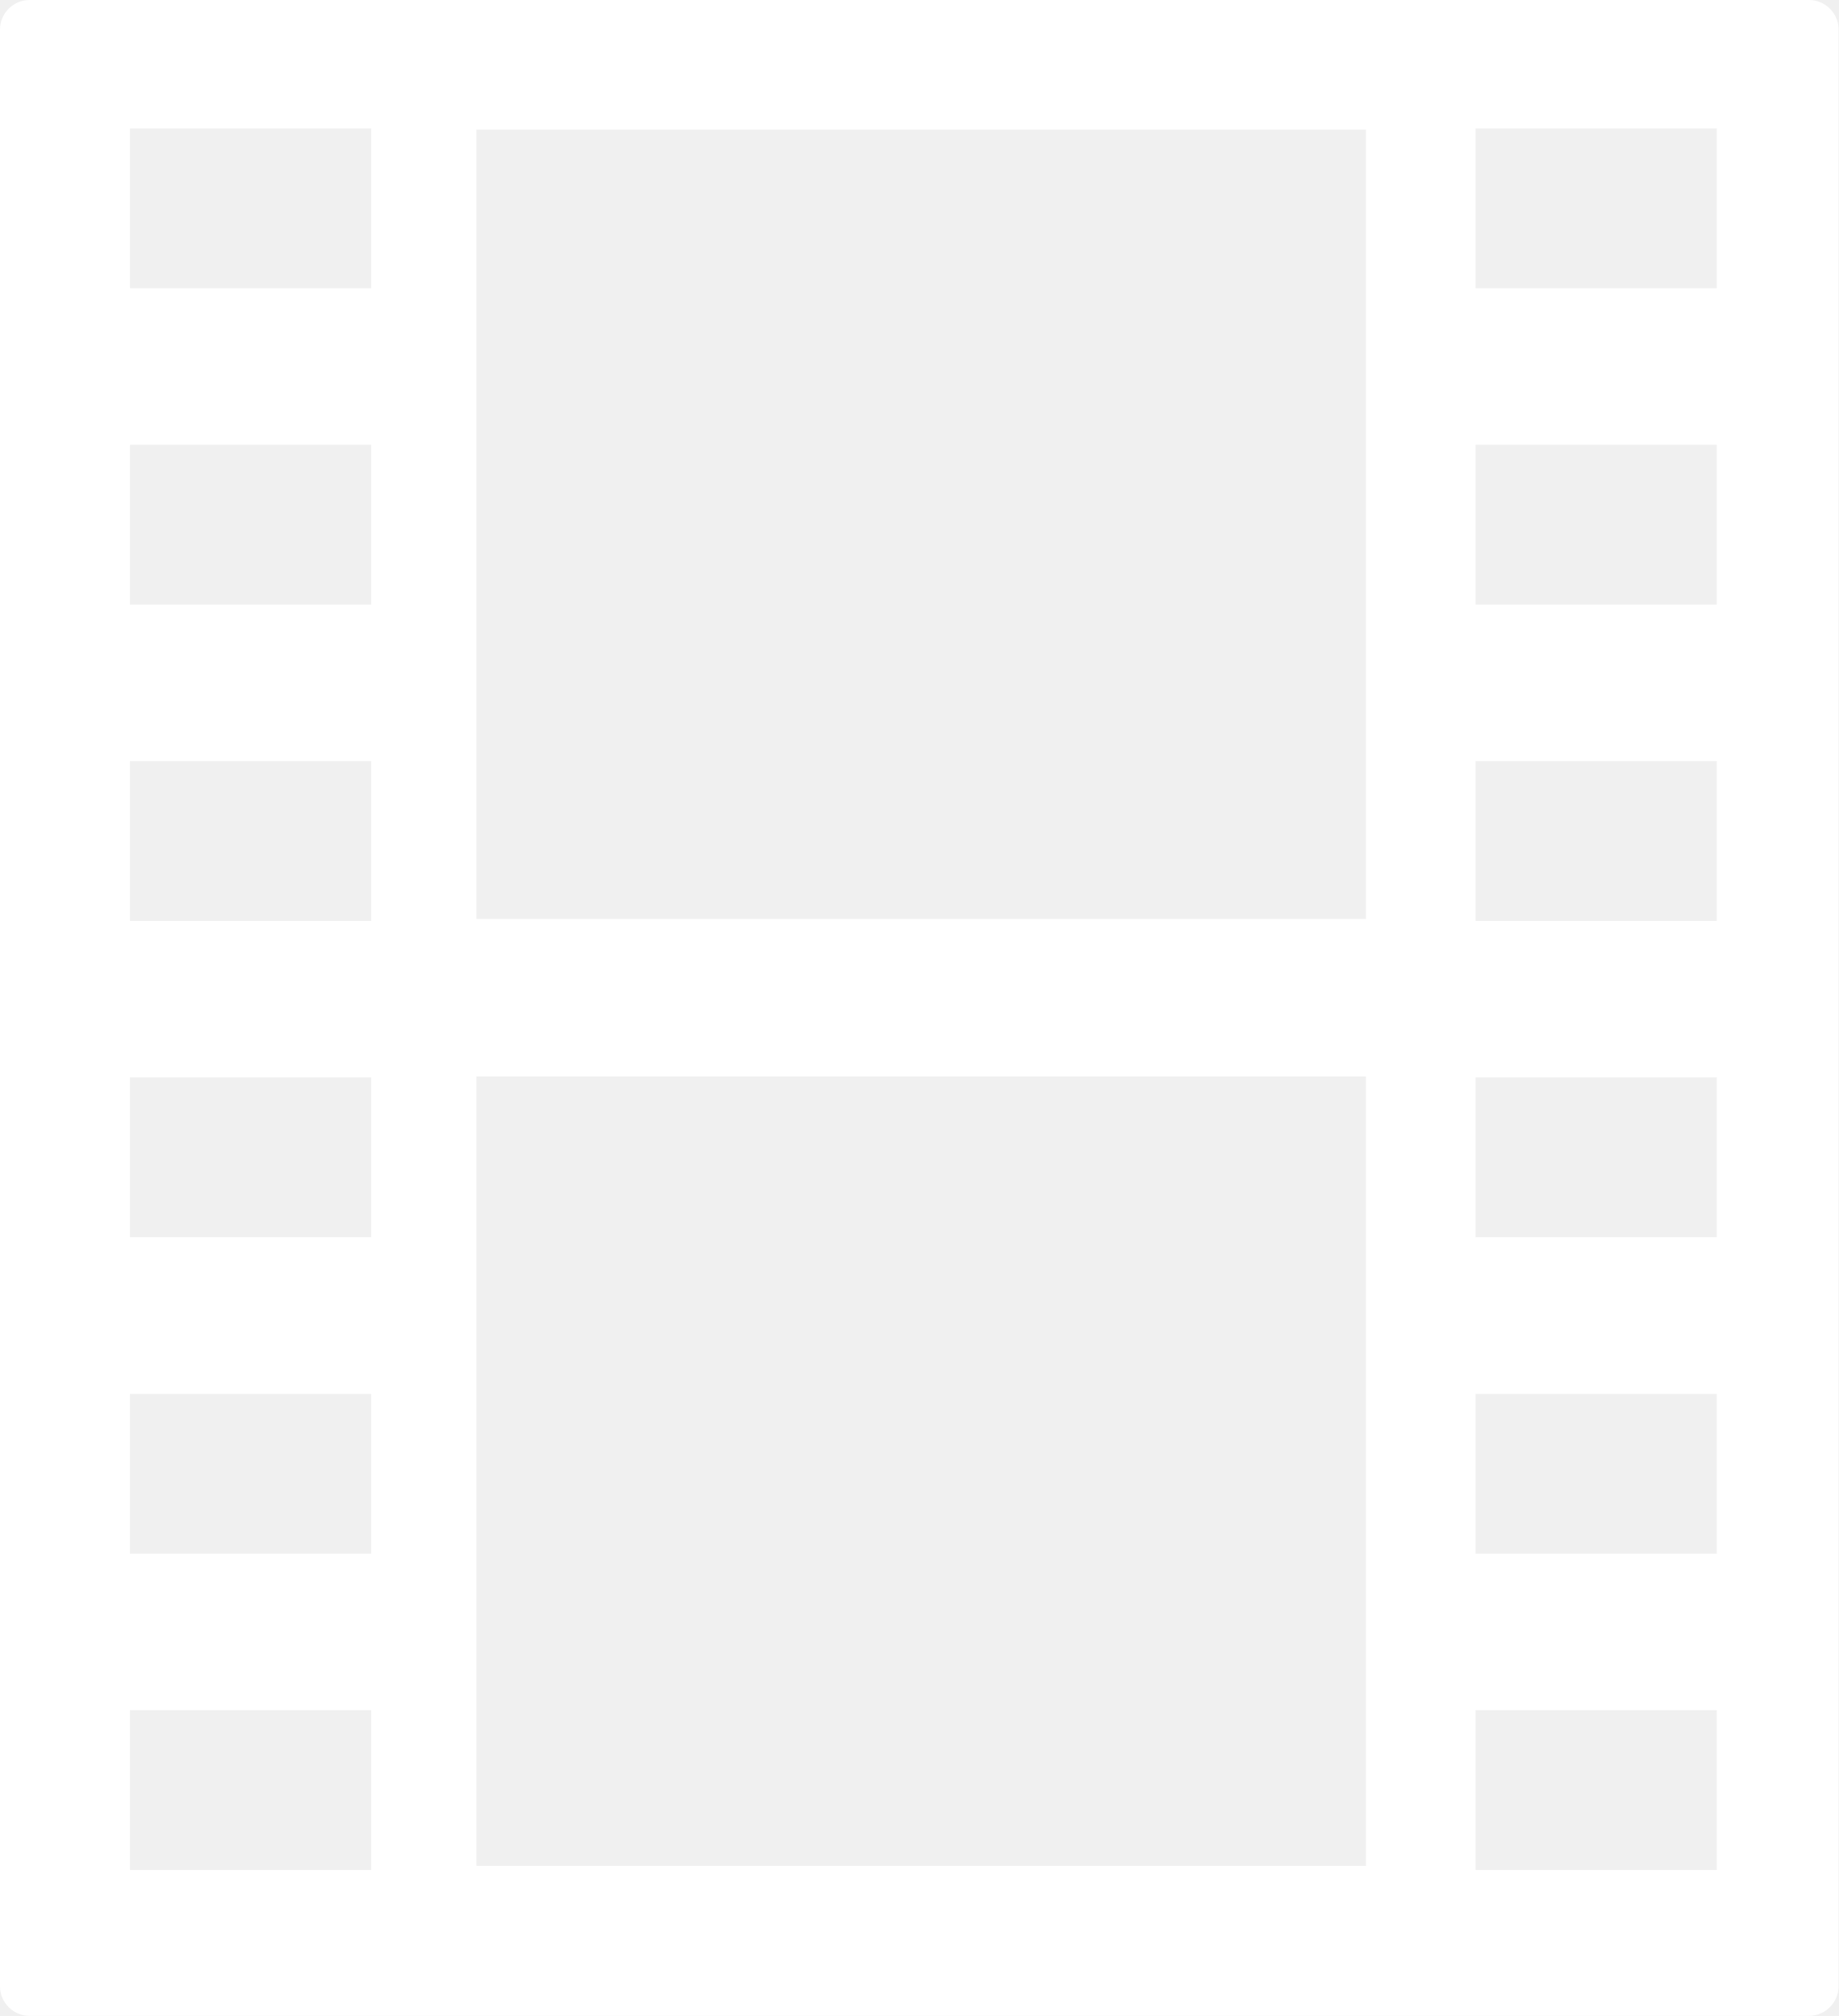
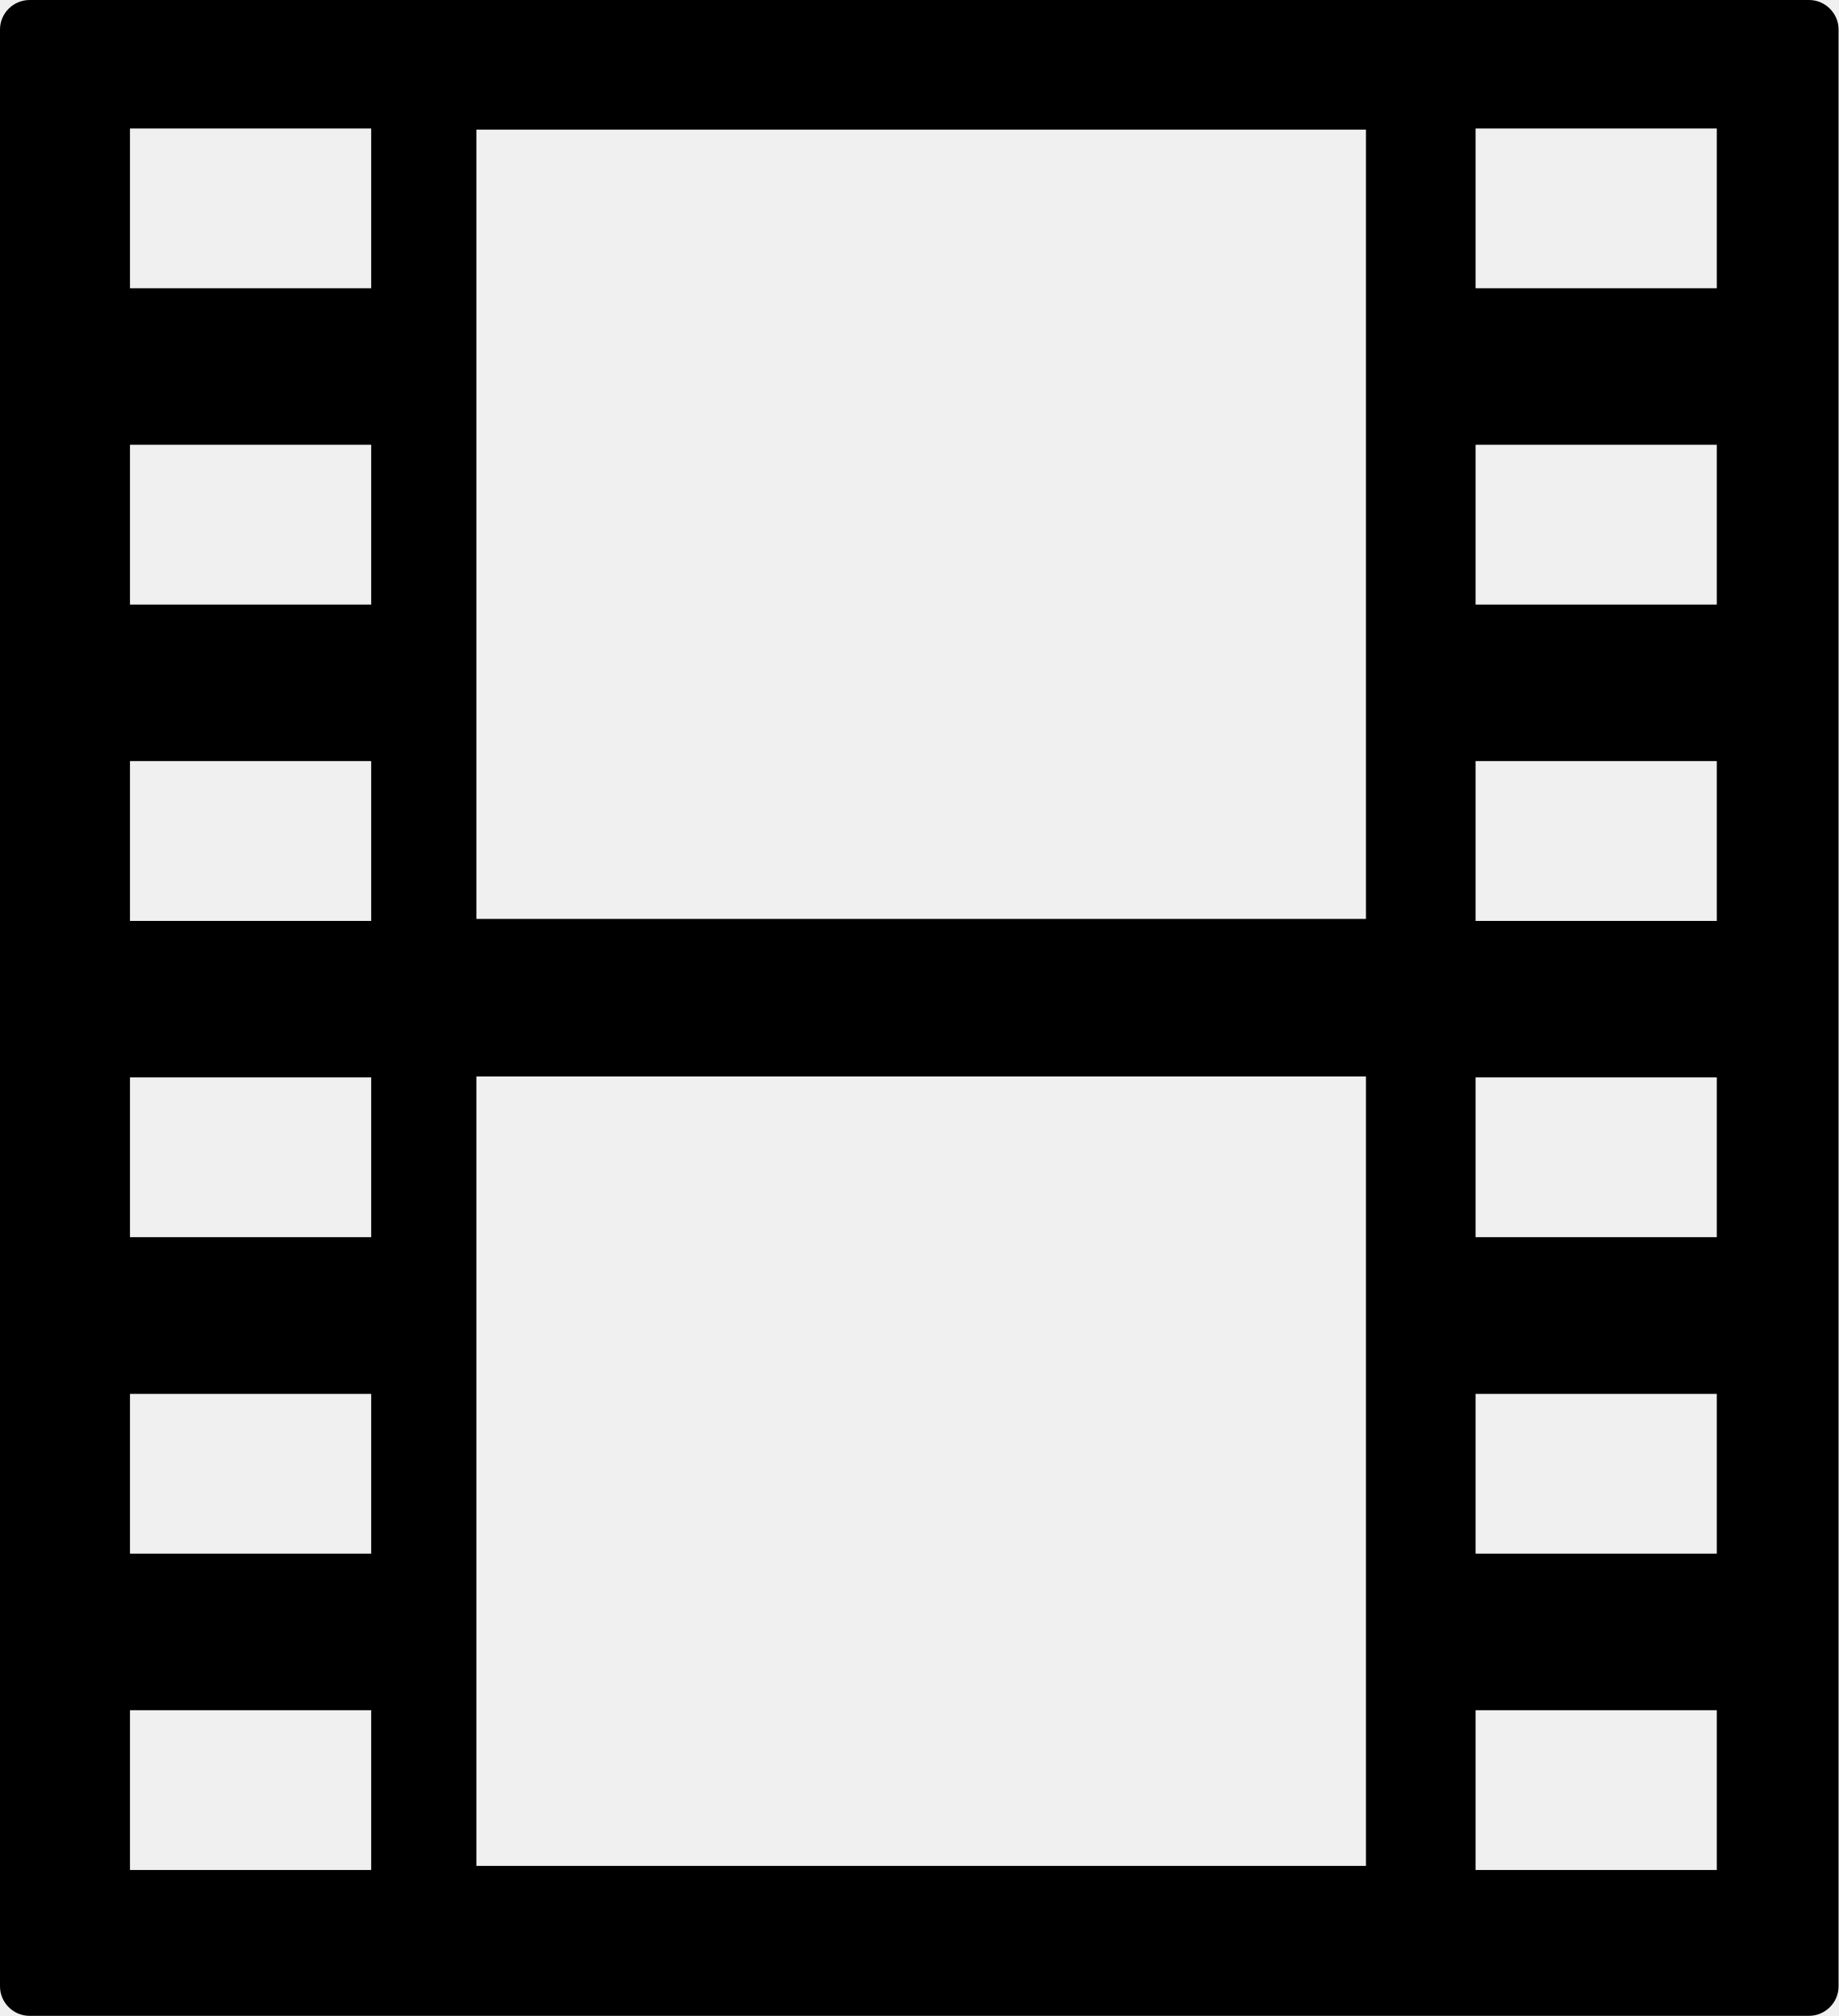
<svg xmlns="http://www.w3.org/2000/svg" version="1.1" id="Layer_1" x="0px" y="0px" viewBox="0 0 112.04 122.88" style="enable-background:new 0 0 112.04 122.88" xml:space="preserve">
  <style type="text/css">.st0{fill-rule:evenodd;clip-rule:evenodd;}</style>
  <g>
-     <path fill="#FFFFFF" class="st0" d="M1.81,0h108.43c0.99,0,1.8,0.81,1.8,1.8v119.27c0,0.99-0.81,1.8-1.81,1.8l-108.43,0c-0.99,0-1.8-0.81-1.8-1.8 L0,1.8C0,0.81,0.81,0,1.81,0L1.81,0L1.81,0z M29.03,7.9h54.21v48.11H29.03V7.9L29.03,7.9z M29.03,65.61h54.21v48.12H29.03V65.61 L29.03,65.61z M7.92,104.24h14.7v9.74H7.92V104.24L7.92,104.24z M89.92,104.24h14.7v9.74h-14.7V104.24L89.92,104.24z M89.92,7.83 h14.7v9.74h-14.7V7.83L89.92,7.83z M89.92,27.11h14.7v9.74h-14.7V27.11L89.92,27.11z M89.92,46.39h14.7v9.74l-14.7,0V46.39 L89.92,46.39L89.92,46.39z M89.92,65.67h14.7v9.74h-14.7V65.67L89.92,65.67z M89.92,84.96h14.7v9.74h-14.7V84.96L89.92,84.96z M7.92,7.83h14.7v9.74H7.92V7.83L7.92,7.83z M7.92,27.11h14.7v9.74H7.92V27.11L7.92,27.11z M7.92,46.39h14.7v9.74H7.92V46.39 L7.92,46.39z M7.92,65.67h14.7v9.74H7.92V65.67L7.92,65.67z M7.92,84.96h14.7v9.74l-14.7,0V84.96L7.92,84.96z" />
+     <path class="st0" d="M1.81,0h108.43c0.99,0,1.8,0.81,1.8,1.8v119.27c0,0.99-0.81,1.8-1.81,1.8l-108.43,0c-0.99,0-1.8-0.81-1.8-1.8 L0,1.8C0,0.81,0.81,0,1.81,0L1.81,0L1.81,0z M29.03,7.9h54.21v48.11H29.03V7.9L29.03,7.9z M29.03,65.61h54.21v48.12H29.03V65.61 L29.03,65.61z M7.92,104.24h14.7v9.74H7.92V104.24L7.92,104.24z M89.92,104.24h14.7v9.74h-14.7V104.24L89.92,104.24z M89.92,7.83 h14.7v9.74h-14.7V7.83L89.92,7.83z M89.92,27.11h14.7v9.74h-14.7V27.11L89.92,27.11z M89.92,46.39h14.7v9.74l-14.7,0V46.39 L89.92,46.39L89.92,46.39z M89.92,65.67h14.7v9.74h-14.7V65.67L89.92,65.67z M89.92,84.96h14.7v9.74h-14.7V84.96L89.92,84.96z M7.92,7.83h14.7v9.74H7.92V7.83L7.92,7.83z M7.92,27.11h14.7v9.74H7.92V27.11L7.92,27.11z M7.92,46.39h14.7v9.74H7.92V46.39 L7.92,46.39z M7.92,65.67h14.7v9.74H7.92V65.67L7.92,65.67z M7.92,84.96h14.7v9.74l-14.7,0V84.96L7.92,84.96z" />
  </g>
</svg>
